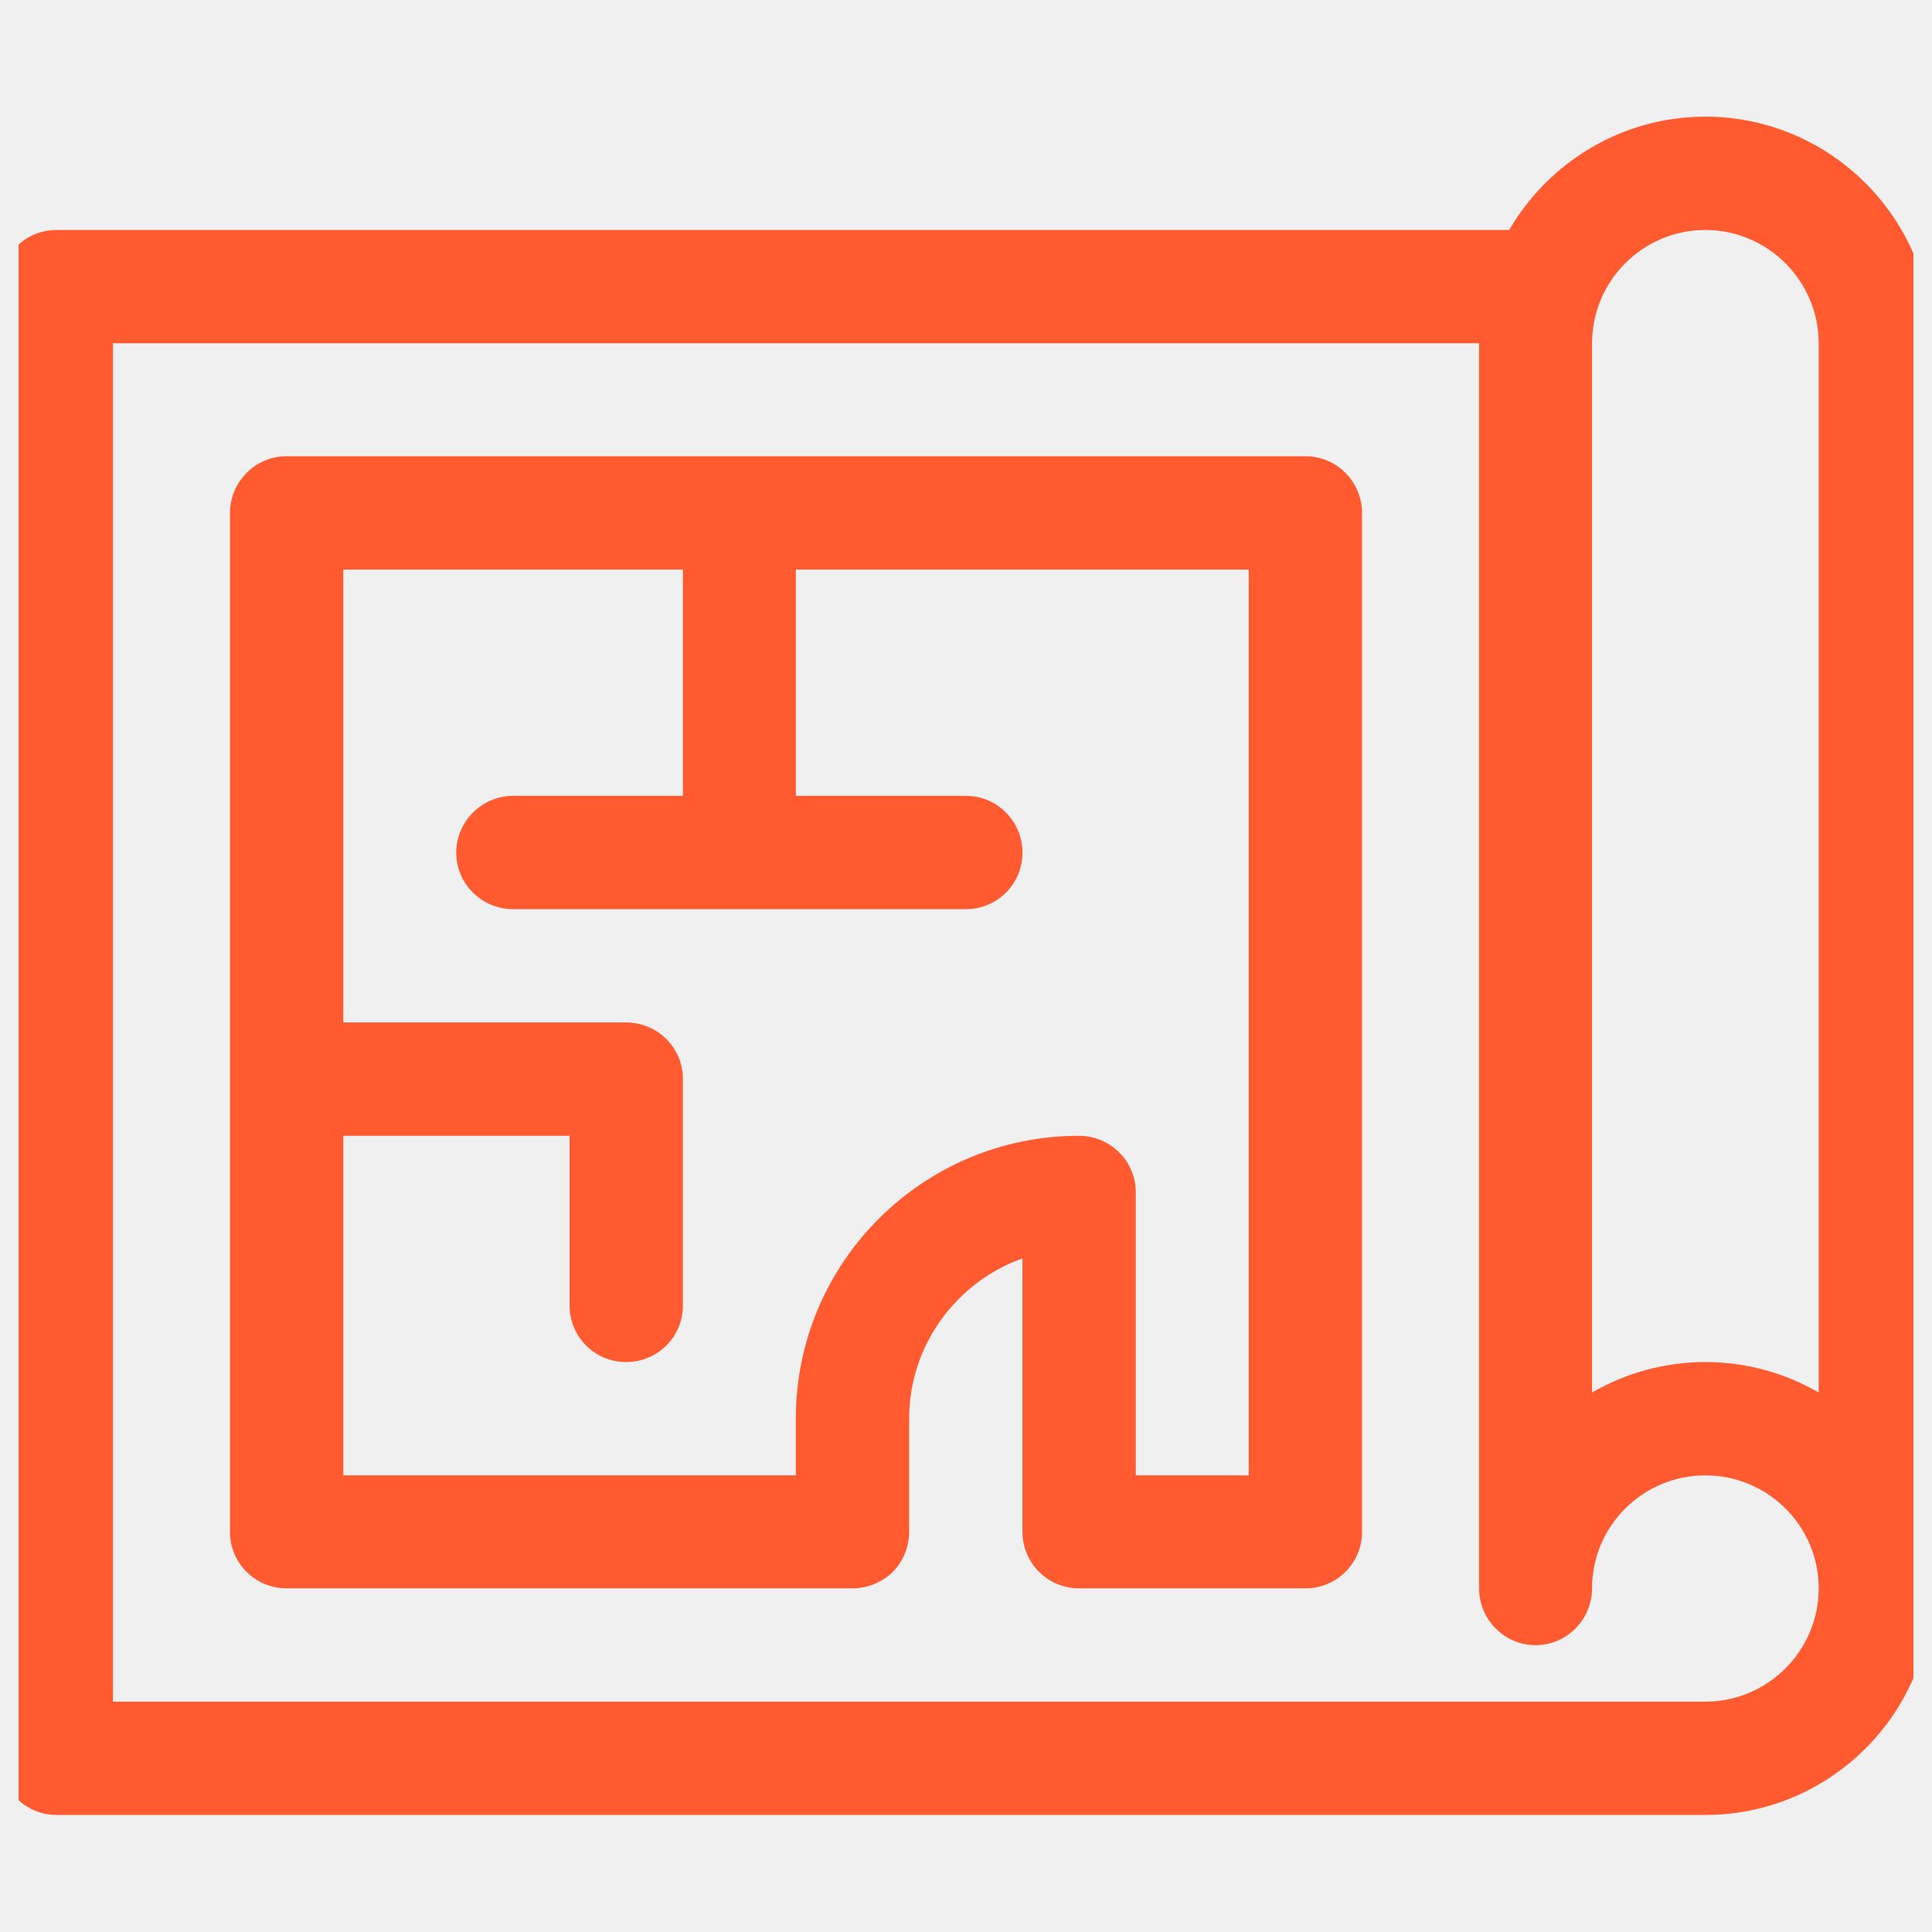
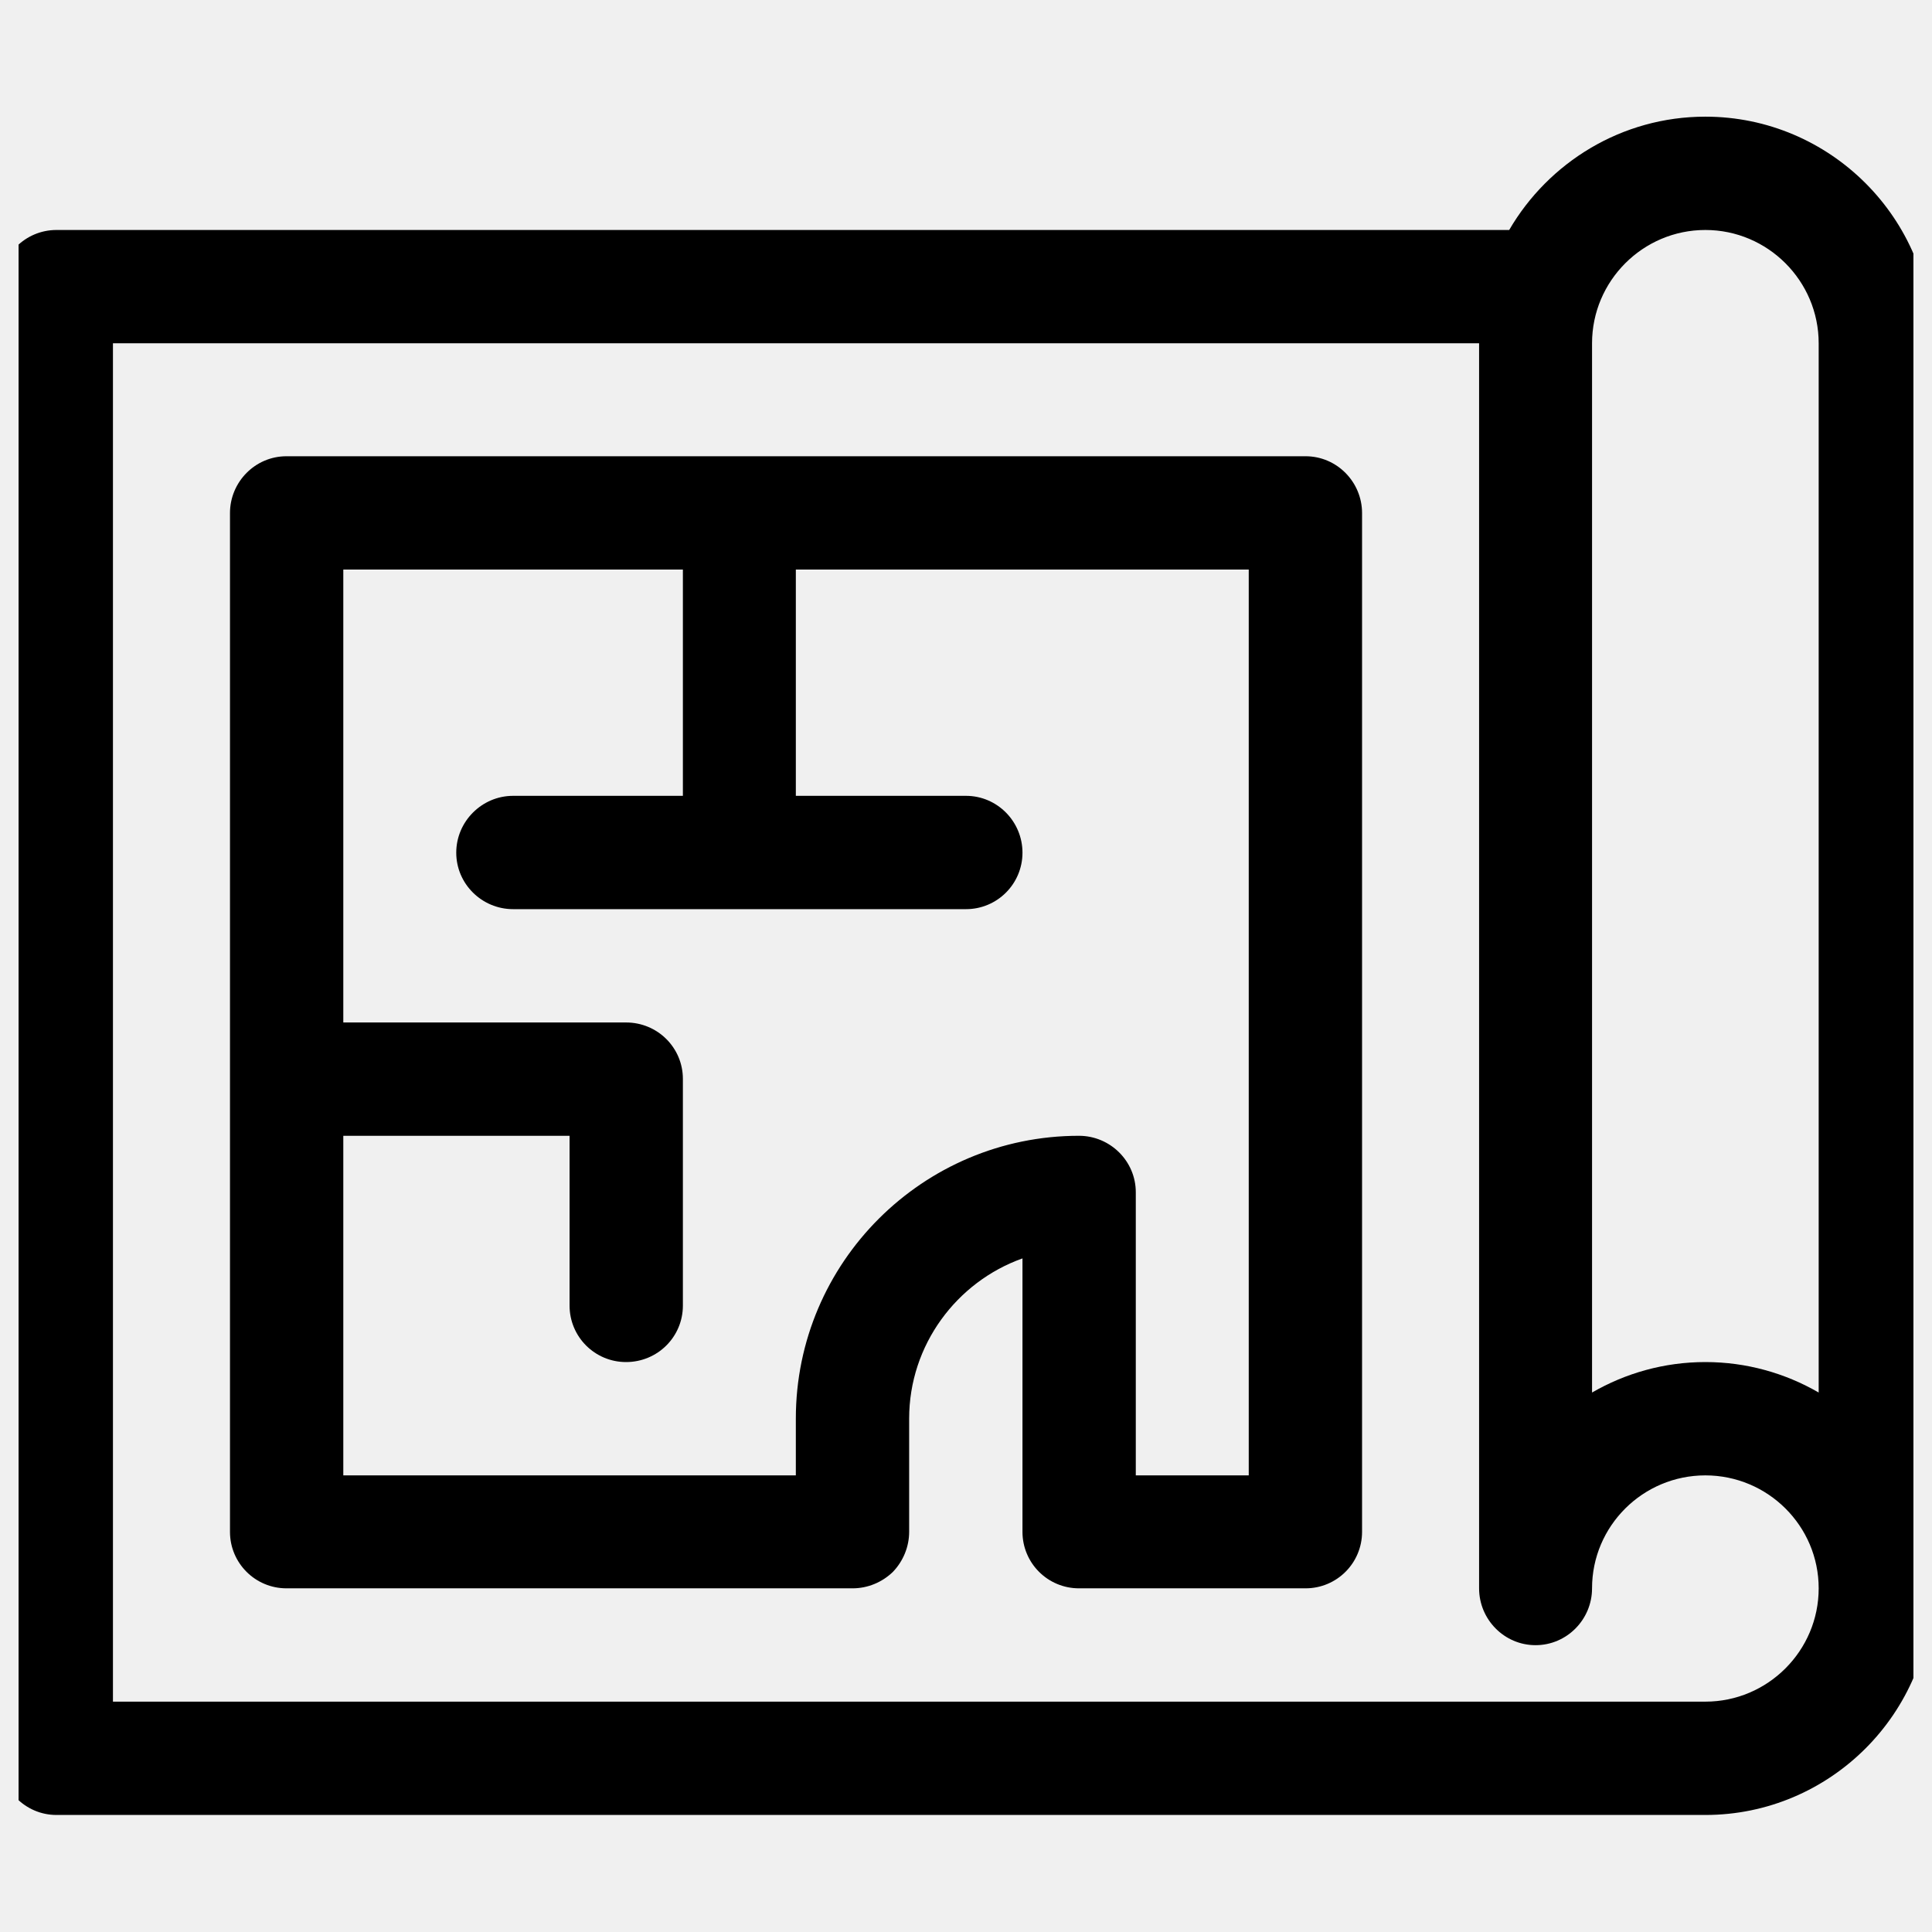
- <svg xmlns="http://www.w3.org/2000/svg" width="52" height="52" viewBox="0 0 52 52" fill="none">
+ <svg xmlns="http://www.w3.org/2000/svg" width="52" height="52" viewBox="0 0 52 52">
  <defs>
    <clipPath id="clip25_859">
-       <rect rx="-0.5" width="51" height="51" transform="translate(0.5 0.5)" fill="white" fill-opacity="0" />
+       <rect rx="-0.5" width="51" height="51" transform="translate(0.5 0.5)" fill-opacity="0" />
    </clipPath>
  </defs>
  <g clip-path="url(#clip25_859)">
-     <path d="M45.9 3.14C43.65 3.14 41.68 4.37 40.62 6.19L1.52 6.19C0.68 6.19 0 6.87 0 7.71L0 47.32C0 48.16 0.68 48.85 1.52 48.85L45.9 48.85C49.26 48.85 52 46.11 52 42.75L52 9.24C52 5.88 49.26 3.14 45.9 3.14ZM45.9 45.8C45.31 45.8 3.6 45.8 3.04 45.8L3.04 9.24L39.81 9.24L39.81 42.75C39.81 43.59 40.49 44.28 41.33 44.28C42.17 44.28 42.85 43.59 42.85 42.75C42.85 41.07 44.22 39.71 45.9 39.71C47.58 39.71 48.95 41.07 48.95 42.75C48.95 44.43 47.58 45.8 45.9 45.8ZM48.95 37.48C48.05 36.96 47.01 36.66 45.9 36.66C44.79 36.66 43.75 36.96 42.85 37.48L42.85 9.24C42.85 7.56 44.22 6.19 45.9 6.19C47.58 6.19 48.95 7.56 48.95 9.24L48.95 37.48Z" fill="#FF5A30" fill-opacity="1" fill-rule="nonzero" />
-     <path d="M35.14 12.28L7.71 12.28C6.87 12.28 6.19 12.97 6.19 13.81L6.19 41.23C6.19 42.07 6.87 42.75 7.71 42.75L22.95 42.75C23.35 42.75 23.74 42.59 24.03 42.31C24.31 42.02 24.47 41.63 24.47 41.23L24.47 38.18C24.47 36.2 25.75 34.5 27.52 33.87L27.52 41.23C27.52 42.07 28.2 42.75 29.04 42.75L35.14 42.75C35.98 42.75 36.66 42.07 36.66 41.23L36.66 13.81C36.66 12.97 35.98 12.28 35.14 12.28ZM33.61 39.71L30.57 39.71L30.57 32.09C30.57 31.25 29.88 30.57 29.04 30.57C24.84 30.57 21.42 33.98 21.42 38.18L21.42 39.71L9.24 39.71L9.24 30.57L15.33 30.57L15.33 35.14C15.33 35.98 16.01 36.66 16.85 36.66C17.7 36.66 18.38 35.98 18.38 35.14L18.38 29.04C18.38 28.2 17.7 27.52 16.85 27.52L9.24 27.52L9.24 15.33L18.38 15.33L18.38 21.42L13.81 21.42C12.97 21.42 12.28 22.11 12.28 22.95C12.28 23.79 12.97 24.47 13.81 24.47L19.9 24.47L26 24.47C26.84 24.47 27.52 23.79 27.52 22.95C27.52 22.11 26.84 21.42 26 21.42L21.42 21.42L21.42 15.33L33.61 15.33L33.61 39.71Z" fill="#FF5A30" fill-opacity="1" fill-rule="nonzero" />
+     <path d="M45.9 3.14C43.65 3.14 41.68 4.37 40.62 6.19L1.52 6.19C0.68 6.19 0 6.87 0 7.71L0 47.32C0 48.16 0.68 48.85 1.52 48.85L45.9 48.85C49.26 48.85 52 46.11 52 42.75L52 9.24C52 5.88 49.26 3.14 45.9 3.14ZM45.9 45.8C45.31 45.8 3.6 45.8 3.04 45.8L3.04 9.24L39.81 9.24L39.81 42.75C39.81 43.59 40.49 44.28 41.33 44.28C42.17 44.28 42.85 43.59 42.85 42.75C42.85 41.07 44.22 39.71 45.9 39.71C47.58 39.71 48.95 41.07 48.95 42.75C48.95 44.43 47.58 45.8 45.9 45.8ZM48.95 37.48C48.05 36.96 47.01 36.66 45.9 36.66C44.79 36.66 43.75 36.96 42.85 37.48L42.85 9.24C42.85 7.56 44.22 6.19 45.9 6.19C47.58 6.19 48.95 7.56 48.95 9.24L48.95 37.48Z" fill-opacity="1" fill-rule="nonzero" />
+     <path d="M35.14 12.28L7.71 12.28C6.87 12.28 6.19 12.97 6.19 13.81L6.19 41.23C6.19 42.07 6.87 42.75 7.71 42.75L22.95 42.75C23.35 42.75 23.74 42.59 24.03 42.31C24.31 42.02 24.47 41.63 24.47 41.23L24.47 38.18C24.47 36.2 25.75 34.5 27.52 33.87L27.52 41.23C27.52 42.07 28.2 42.75 29.04 42.75L35.14 42.75C35.98 42.75 36.66 42.07 36.66 41.23L36.66 13.81C36.66 12.97 35.98 12.28 35.14 12.28ZM33.61 39.71L30.57 39.71L30.57 32.09C30.57 31.25 29.88 30.57 29.04 30.57C24.84 30.57 21.42 33.98 21.42 38.18L21.42 39.71L9.24 39.71L9.24 30.57L15.33 30.57L15.33 35.14C15.33 35.98 16.01 36.66 16.85 36.66C17.7 36.66 18.38 35.98 18.38 35.14L18.38 29.04C18.38 28.2 17.7 27.52 16.85 27.52L9.24 27.52L9.24 15.33L18.38 15.33L18.38 21.42L13.81 21.42C12.97 21.42 12.28 22.11 12.28 22.95C12.28 23.79 12.97 24.47 13.81 24.47L19.9 24.47L26 24.47C26.84 24.47 27.52 23.79 27.52 22.95C27.52 22.11 26.84 21.42 26 21.42L21.42 21.42L21.42 15.33L33.61 15.33L33.61 39.71Z" fill-opacity="1" fill-rule="nonzero" />
  </g>
</svg>
